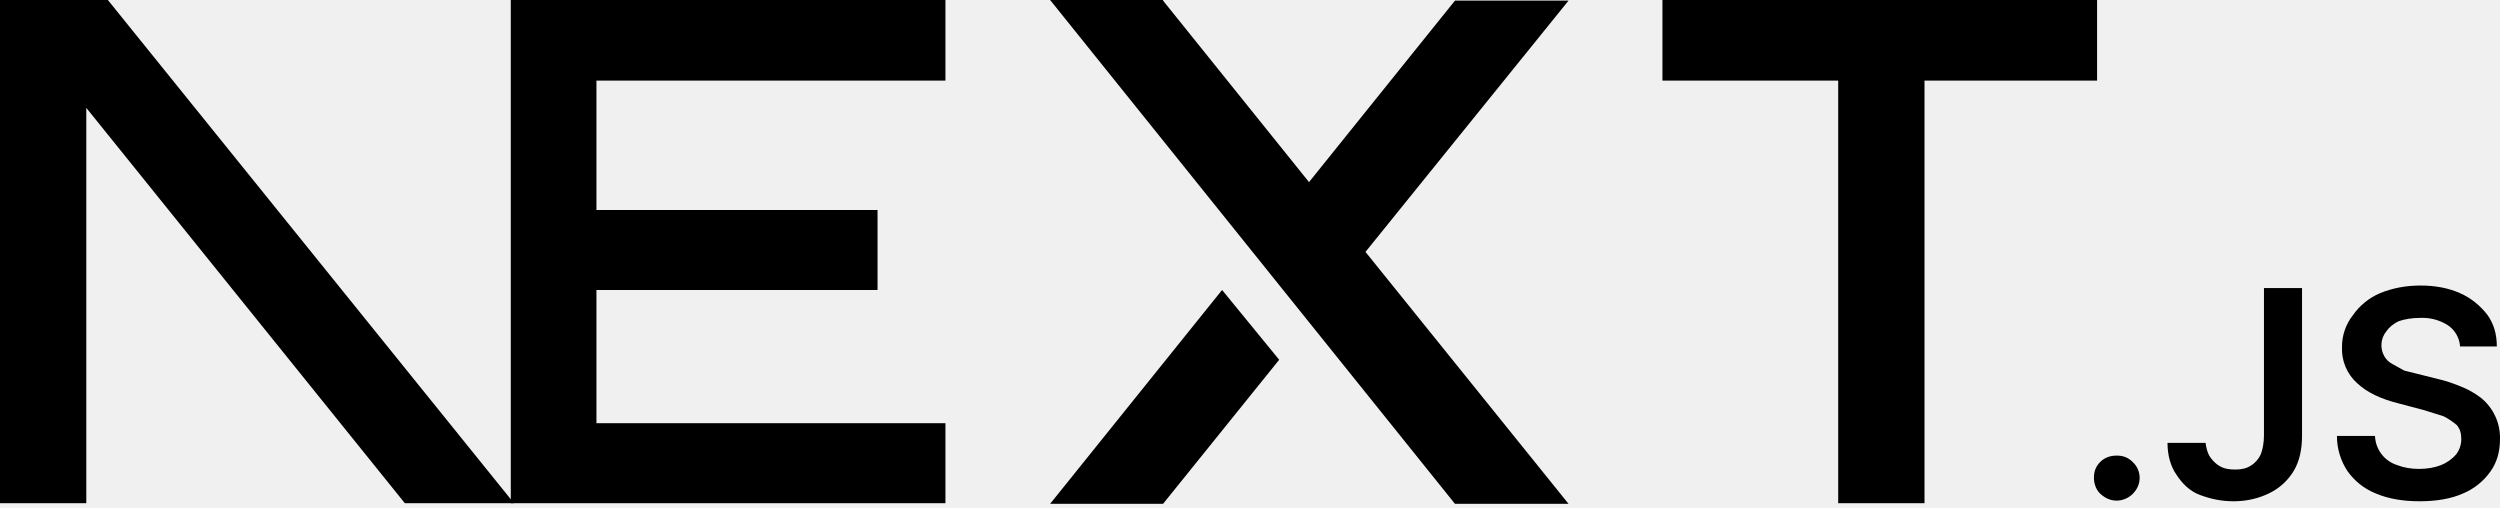
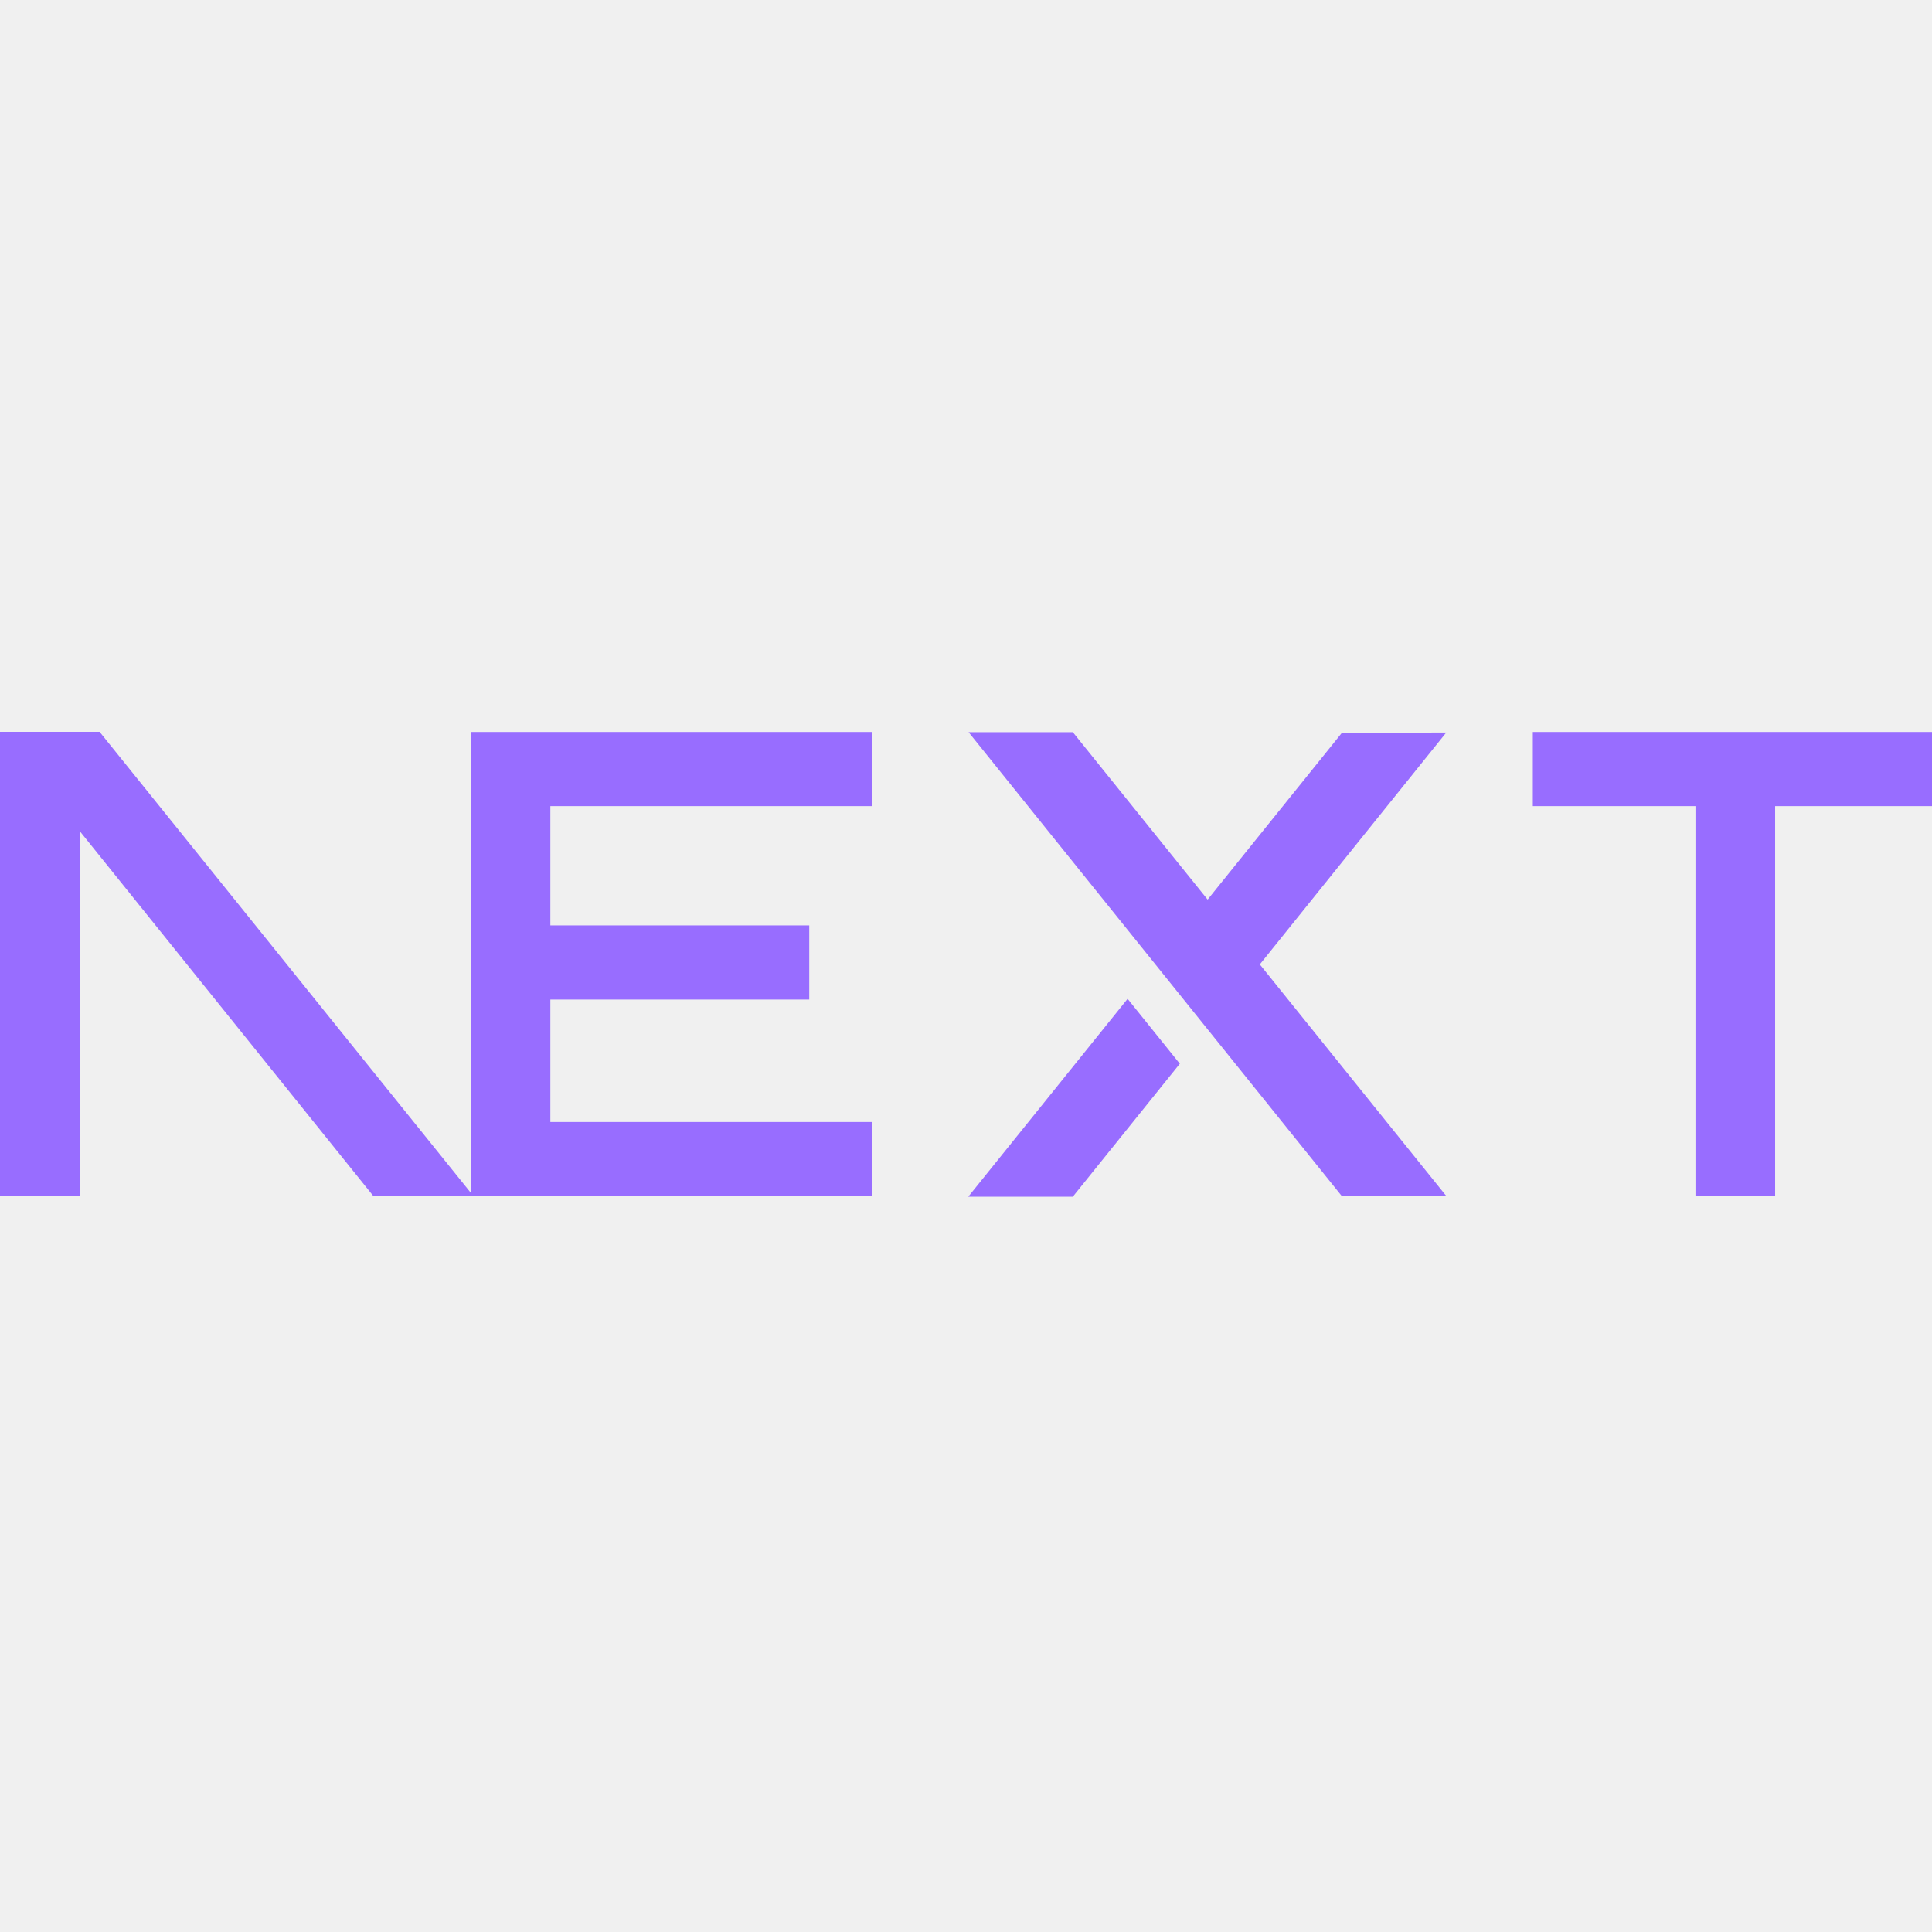
- <svg xmlns="http://www.w3.org/2000/svg" fill="none" viewBox="0 0 394 80">
-   <path fill="#000" d="M262 0h68.5v12.7h-27.2v66.6h-13.6V12.7H262V0ZM149 0v12.7H94v20.4h44.3v12.6H94v21h55v12.6H80.5V0h68.7zm34.3 0h-17.8l63.8 79.4h17.9l-32-39.7 32-39.6h-17.9l-23 28.6-23-28.6zm18.3 56.7-9-11-27.1 33.7h17.8l18.3-22.7z" />
-   <path fill="#000" d="M81 79.3 17 0H0v79.3h13.6V17l50.2 62.3H81Zm252.6-.4c-1 0-1.8-.4-2.5-1s-1.1-1.6-1.1-2.6.3-1.8 1-2.5 1.6-1 2.6-1 1.8.3 2.5 1a3.4 3.4 0 0 1 .6 4.3 3.7 3.7 0 0 1-3 1.8zm23.2-33.5h6v23.3c0 2.1-.4 4-1.3 5.5a9.1 9.1 0 0 1-3.8 3.5c-1.6.8-3.5 1.3-5.7 1.3-2 0-3.7-.4-5.3-1s-2.8-1.8-3.7-3.2c-.9-1.3-1.4-3-1.4-5h6c.1.8.3 1.6.7 2.2s1 1.2 1.6 1.5c.7.4 1.5.5 2.4.5 1 0 1.8-.2 2.4-.6a4 4 0 0 0 1.6-1.8c.3-.8.5-1.8.5-3V45.5zm30.9 9.1a4.4 4.4 0 0 0-2-3.3 7.5 7.5 0 0 0-4.3-1.1c-1.3 0-2.4.2-3.3.5-.9.4-1.6 1-2 1.6a3.5 3.5 0 0 0-.3 4c.3.5.7.9 1.3 1.2l1.8 1 2 .5 3.2.8c1.3.3 2.5.7 3.7 1.2a13 13 0 0 1 3.2 1.8 8.1 8.1 0 0 1 3 6.5c0 2-.5 3.7-1.5 5.1a10 10 0 0 1-4.4 3.5c-1.8.8-4.1 1.2-6.8 1.2-2.6 0-4.9-.4-6.8-1.2-2-.8-3.4-2-4.5-3.5a10 10 0 0 1-1.7-5.6h6a5 5 0 0 0 3.5 4.6c1 .4 2.2.6 3.4.6 1.3 0 2.5-.2 3.5-.6 1-.4 1.8-1 2.4-1.7a4 4 0 0 0 .8-2.4c0-.9-.2-1.6-.7-2.2a11 11 0 0 0-2.1-1.4l-3.2-1-3.8-1c-2.8-.7-5-1.7-6.6-3.2a7.2 7.2 0 0 1-2.4-5.7 8 8 0 0 1 1.7-5 10 10 0 0 1 4.3-3.5c2-.8 4-1.2 6.4-1.2 2.3 0 4.4.4 6.2 1.2 1.8.8 3.2 2 4.3 3.4 1 1.4 1.5 3 1.5 5h-5.8z" />
+ <svg xmlns="http://www.w3.org/2000/svg" width="56" height="56" viewBox="0 0 132 40" fill="none">
+   <mask id="mask0_1027_53" style="mask-type:luminance" maskUnits="userSpaceOnUse" x="0" y="4" width="132" height="32">
+     <path d="M132 4H0V36H132V4Z" fill="white" />
+   </mask>
+   <g mask="url(#mask0_1027_53)">
+     <path d="M132.167 4.013V9.078H121.282V35.723H115.839V9.078H104.727V4.013H132.167ZM25.513 35.723L5.443 10.778V35.71H0V4H6.803L32.159 35.486L32.159 9.078L32.157 4.013H59.597V9.078H37.602V17.226H55.291V22.291H37.602V30.659H59.597V35.723H25.513ZM77.041 22.242L80.609 26.677L73.299 35.761H66.156L77.041 22.242ZM73.299 4.026L82.509 15.463L91.689 4.062L98.812 4.051L86.075 19.892L98.833 35.736H91.689L66.177 4.026H73.299Z" fill="#986DFF" />
+   </g>
</svg>
